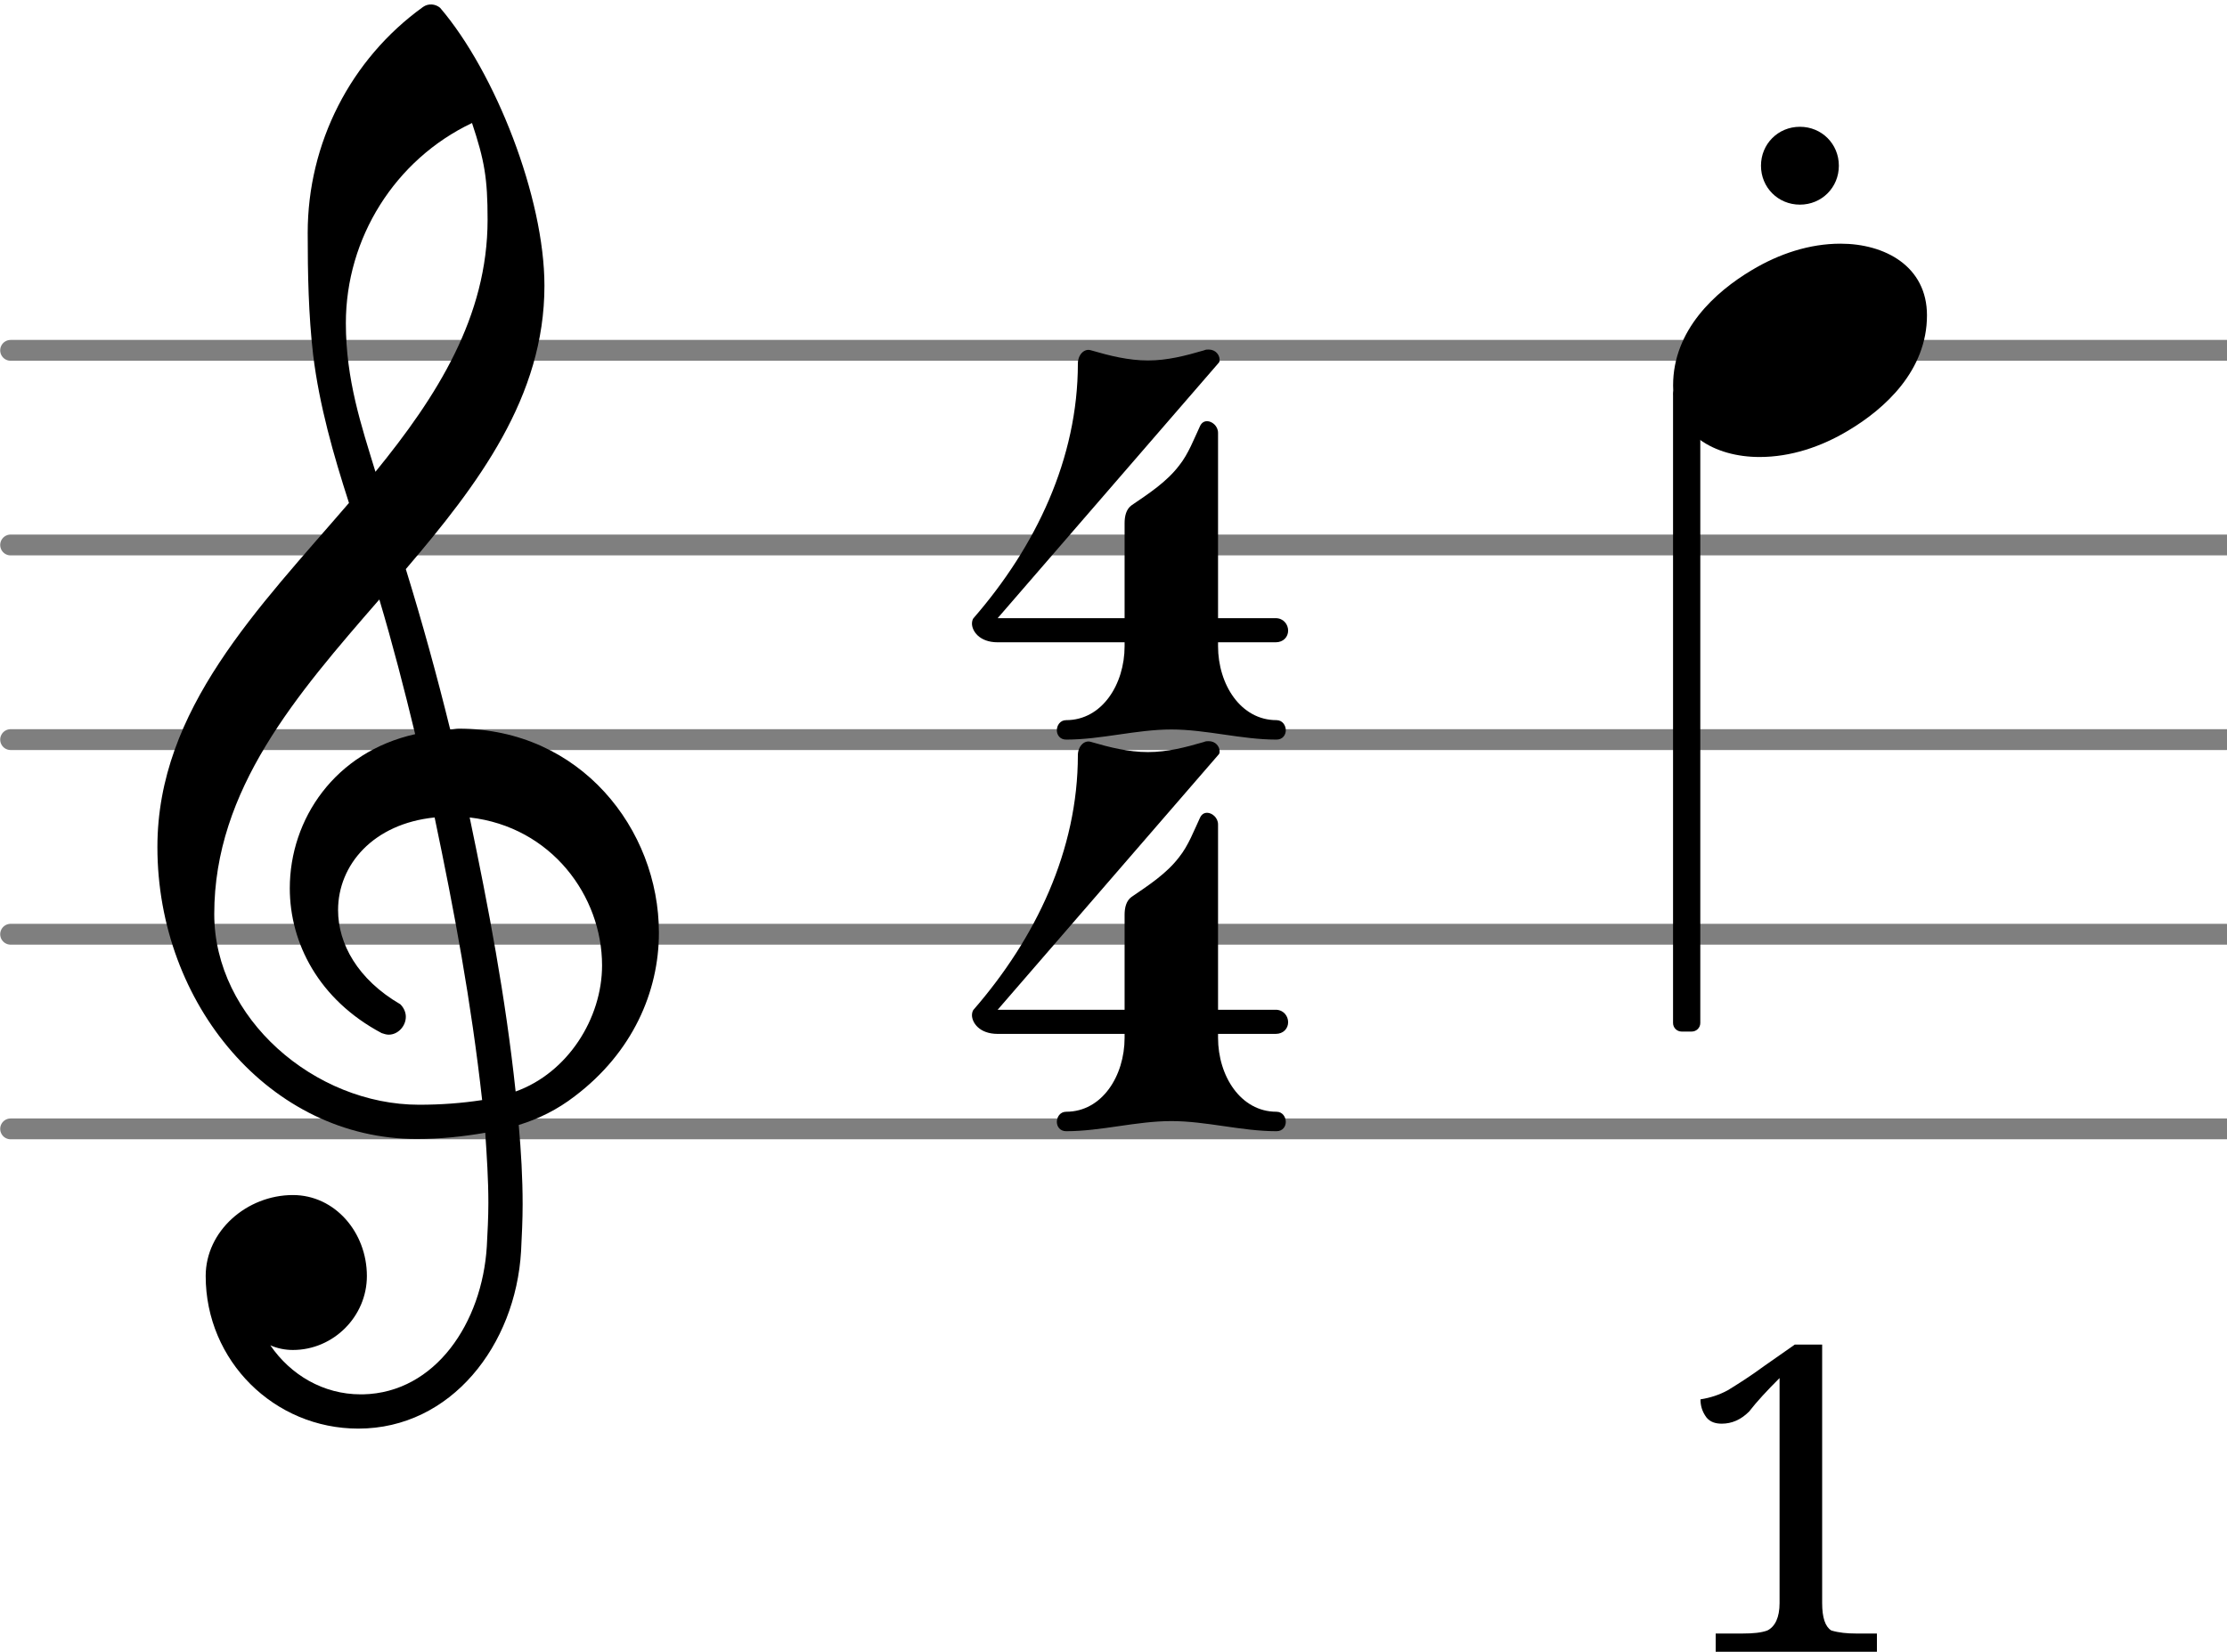
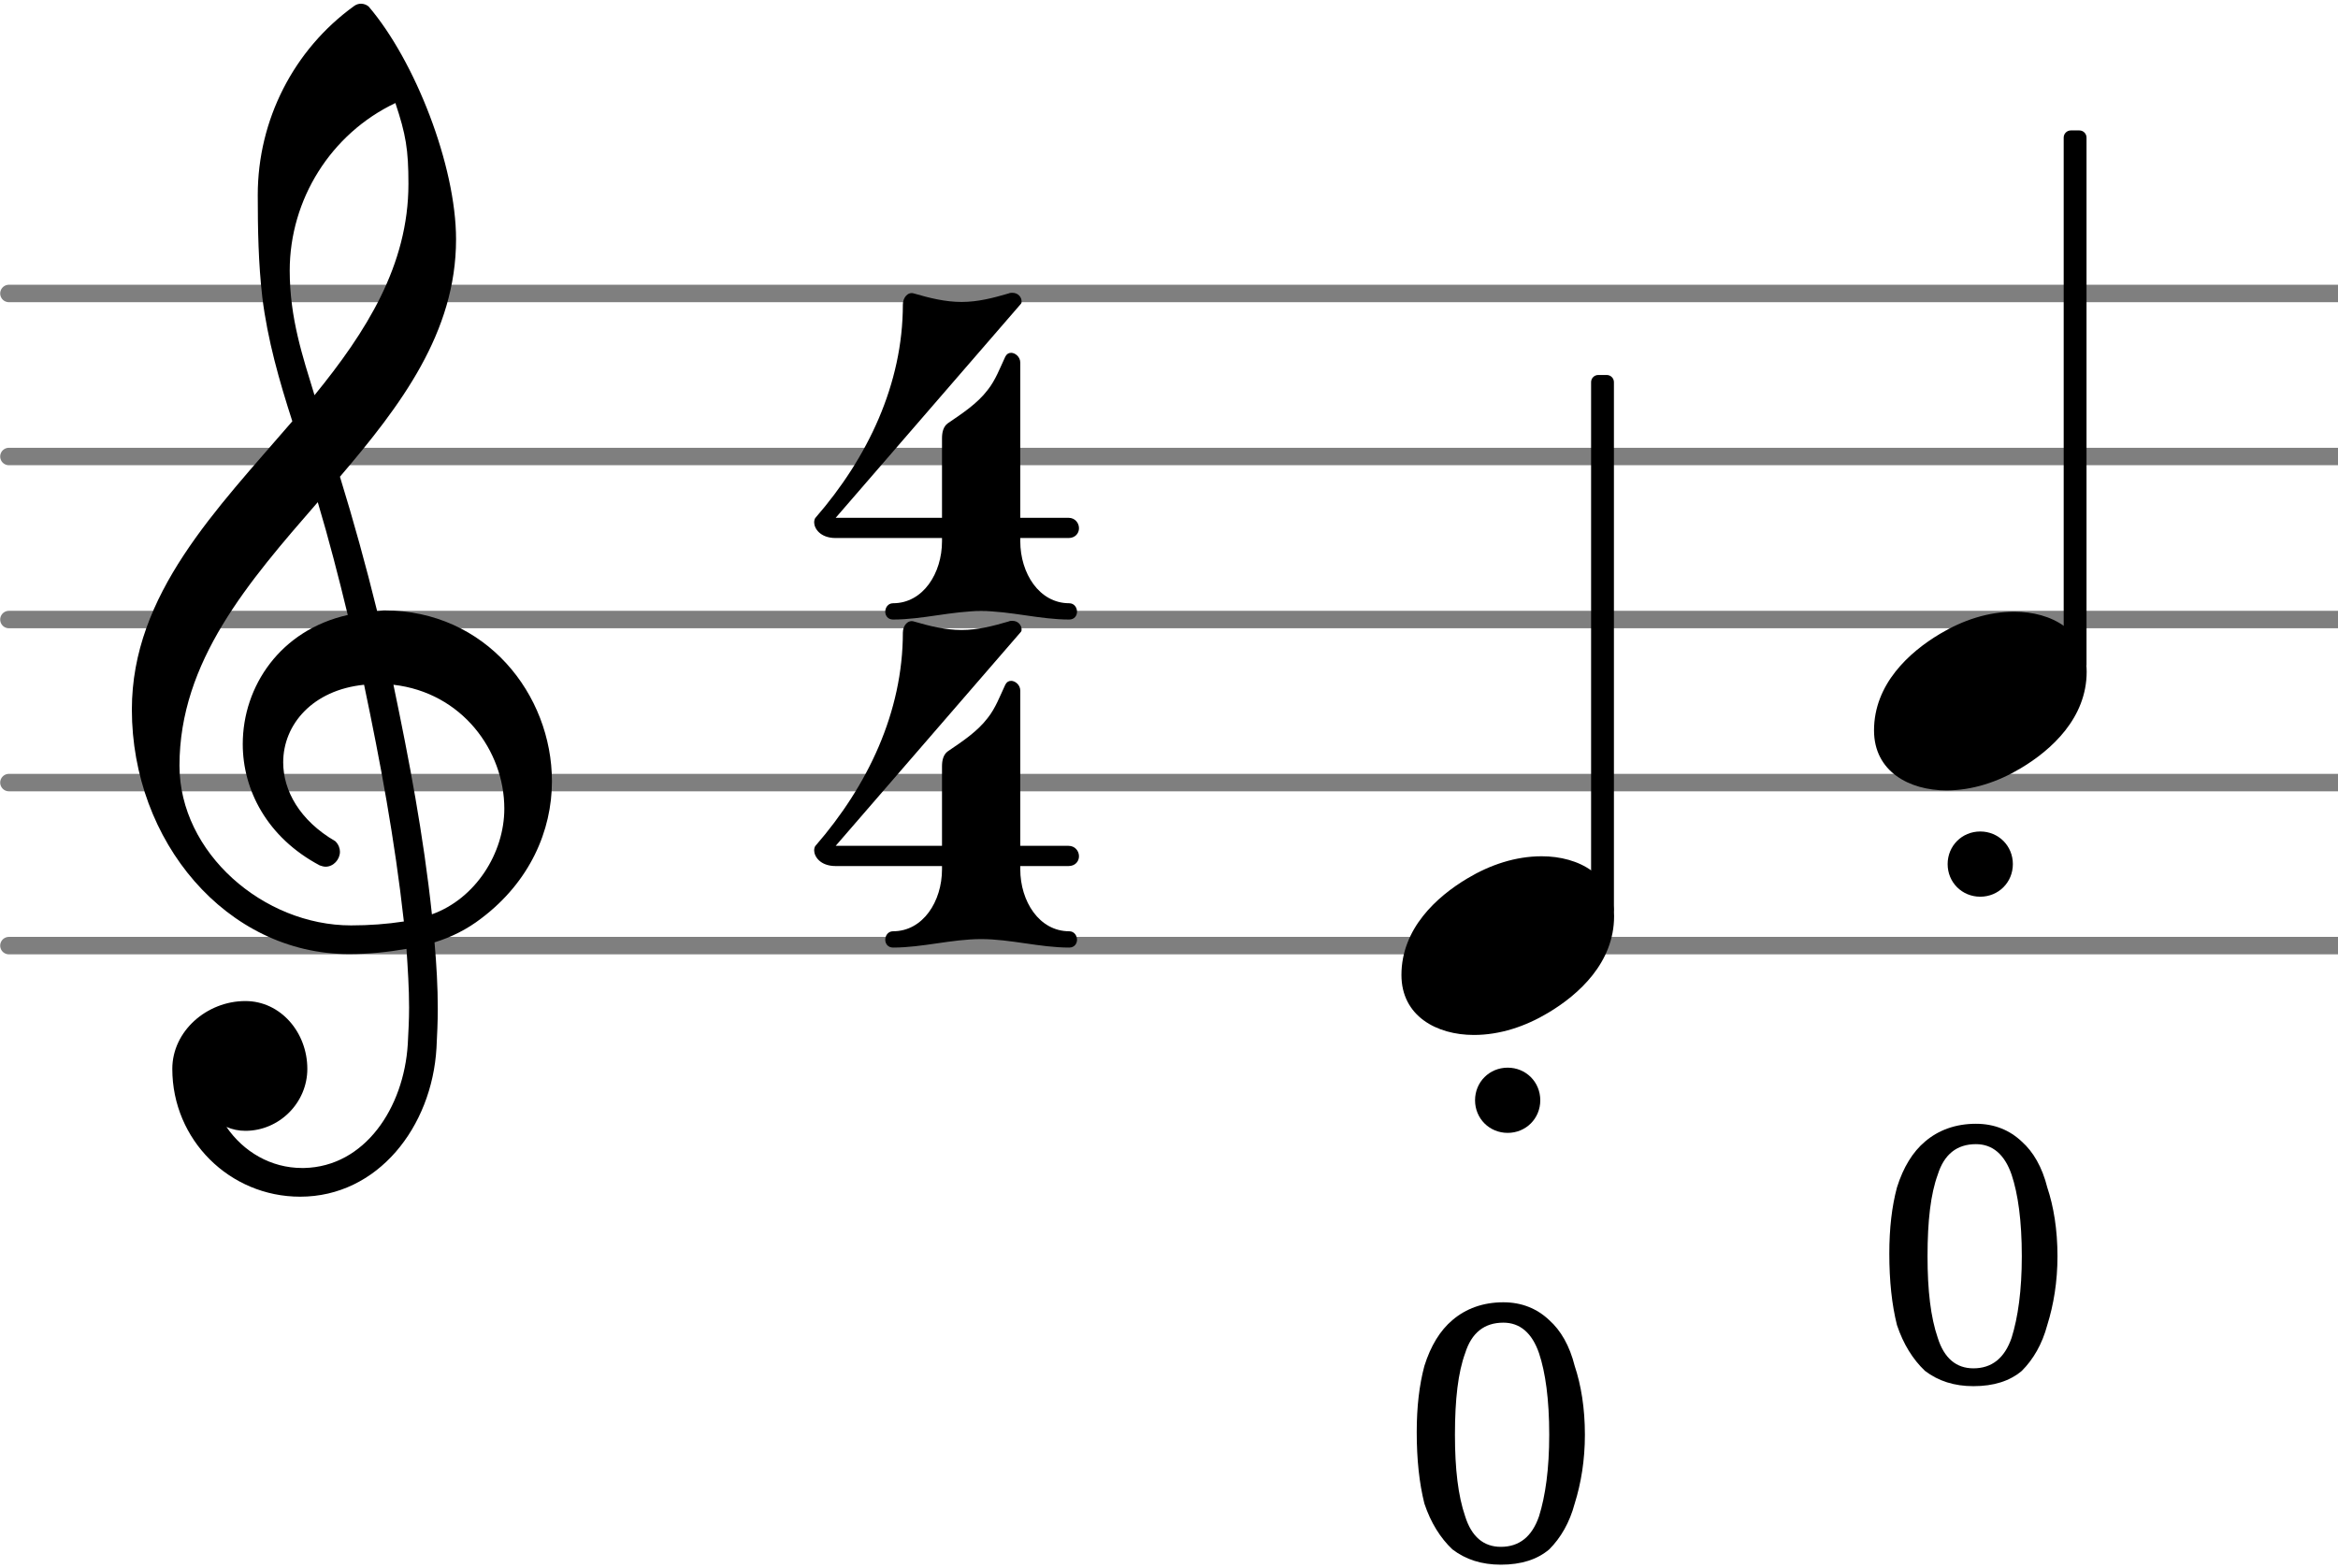
- <svg xmlns="http://www.w3.org/2000/svg" version="1.2" width="18.09mm" height="13.42mm" viewBox="0 -0.023 11.438 8.486">
+ <svg xmlns="http://www.w3.org/2000/svg" version="1.2" width="22.67mm" height="15.20mm" viewBox="0 -0.023 14.336 9.613">
  <style type="text/css">

tspan { white-space: pre; }

</style>
  <g color="rgb(49.804%, 49.804%, 49.804%)">
    <g transform="translate(0, 5.777)">
-       <line stroke-linejoin="round" stroke-linecap="round" stroke-width="0.107" stroke="currentColor" x1="0.054" y1="0" x2="11.438" y2="0" />
+       <line stroke-linejoin="round" stroke-linecap="round" stroke-width="0.107" stroke="currentColor" x1="0.054" y1="0" x2="14.336" y2="0" />
    </g>
    <g transform="translate(0, 4.777)">
-       <line stroke-linejoin="round" stroke-linecap="round" stroke-width="0.107" stroke="currentColor" x1="0.054" y1="0" x2="11.438" y2="0" />
+       <line stroke-linejoin="round" stroke-linecap="round" stroke-width="0.107" stroke="currentColor" x1="0.054" y1="0" x2="14.336" y2="0" />
    </g>
    <g transform="translate(0, 3.777)">
-       <line stroke-linejoin="round" stroke-linecap="round" stroke-width="0.107" stroke="currentColor" x1="0.054" y1="0" x2="11.438" y2="0" />
+       <line stroke-linejoin="round" stroke-linecap="round" stroke-width="0.107" stroke="currentColor" x1="0.054" y1="0" x2="14.336" y2="0" />
    </g>
    <g transform="translate(0, 2.777)">
-       <line stroke-linejoin="round" stroke-linecap="round" stroke-width="0.107" stroke="currentColor" x1="0.054" y1="0" x2="11.438" y2="0" />
+       <line stroke-linejoin="round" stroke-linecap="round" stroke-width="0.107" stroke="currentColor" x1="0.054" y1="0" x2="14.336" y2="0" />
    </g>
    <g transform="translate(0, 1.777)">
-       <line stroke-linejoin="round" stroke-linecap="round" stroke-width="0.107" stroke="currentColor" x1="0.054" y1="0" x2="11.438" y2="0" />
+       <line stroke-linejoin="round" stroke-linecap="round" stroke-width="0.107" stroke="currentColor" x1="0.054" y1="0" x2="14.336" y2="0" />
    </g>
  </g>
-   <g transform="translate(8.6631, 3.777)">
-     <rect x="-0.07" y="-1.821" width="0.14" height="3.321" ry="0.044" fill="currentColor" />
+   <g transform="translate(12.7245, 3.777)">
+     <rect x="-0.07" y="-3" width="0.14" height="3.321" ry="0.044" fill="currentColor" />
+   </g>
+   <g transform="translate(12.1428, 5.277)">
+     <path transform="scale(0.004, -0.004)" d="M-50 0c0 28 22 50 50 50s50 -22 50 -50s-22 -50 -50 -50s-50 22 -50 50z" fill="currentColor" />
+   </g>
+   <g transform="translate(11.4914, 8.4635)">
+     <text font-family="serif" font-size="2.2" text-anchor="start" fill="currentColor">
+       <tspan>0</tspan>
+     </text>
+   </g>
+   <g transform="translate(11.4914, 4.277)">
+     <path transform="scale(0.004, -0.004)" d="M215 137c57 0 111 -29 111 -92c0 -71 -54 -120 -101 -148c-35 -21 -74 -34 -114 -34c-57 0 -111 29 -111 92c0 71 54 120 101 148c35 21 74 34 114 34z" fill="currentColor" />
+   </g>
+   <g transform="translate(8.5934, 5.777)">
+     <path transform="scale(0.004, -0.004)" d="M215 137c57 0 111 -29 111 -92c0 -71 -54 -120 -101 -148c-35 -21 -74 -34 -114 -34c-57 0 -111 29 -111 92c0 71 54 120 101 148c35 21 74 34 114 34z" fill="currentColor" />
+   </g>
+   <g transform="translate(8.5934, 9.5584)">
+     <text font-family="serif" font-size="2.2" text-anchor="start" fill="currentColor">
+       <tspan>0</tspan>
+     </text>
+   </g>
+   <g transform="translate(9.2448, 6.7256)">
+     <path transform="scale(0.004, -0.004)" d="M-50 0c0 28 22 50 50 50s50 -22 50 -50s-22 -50 -50 -50s-50 22 -50 50z" fill="currentColor" />
+   </g>
+   <g transform="translate(0.8, 4.777)">
+     <path transform="scale(0.004, -0.004)" d="M378 263c4 0 7 1 11 1c156 0 257 -129 257 -262c0 -76 -34 -154 -108 -210c-22 -17 -46 -29 -72 -37c3 -34 5 -68 5 -102c0 -20 -1 -40 -2 -60c-7 -121 -90 -228 -209 -228c-108 0 -196 87 -196 196c0 58 53 104 112 104c54 0 95 -48 95 -104c0 -52 -43 -95 -95 -95 c-10 0 -20 2 -29 6c26 -38 68 -63 116 -63h3c93 2 153 92 159 190c1 19 2 37 2 56c0 30 -2 60 -4 90c-29 -5 -58 -8 -88 -8c-188 0 -333 173 -333 375c0 177 130 307 246 442c-20 62 -38 125 -46 190c-6 52 -7 104 -7 157c0 115 55 223 148 290c7 5 16 4 22 -1 c71 -83 134 -244 134 -357c0 -143 -85 -255 -178 -364c21 -68 40 -137 57 -206zM462 -202c67 24 111 94 111 162c0 89 -65 178 -170 190c24 -115 46 -230 59 -352zM75 26c0 -134 129 -245 263 -245c28 0 55 2 81 6c-14 126 -36 244 -61 363c-79 -8 -124 -61 -124 -119 c0 -43 25 -89 80 -121c5 -5 7 -11 7 -16c0 -12 -10 -23 -22 -23c-3 0 -6 1 -9 2c-81 43 -118 116 -118 186c0 89 58 175 161 198c-14 58 -29 116 -46 173c-106 -122 -212 -244 -212 -404zM406 1042c-99 -47 -162 -148 -162 -257c0 -73 20 -132 38 -191 c79 97 144 199 144 324c0 53 -4 76 -20 124z" fill="currentColor" />
  </g>
  <g transform="translate(5, 3.777)">
    <path transform="scale(0.004, -0.004)" d="M194 120h120c0 -49 29 -95 75 -95c8 0 12 -7 12 -13s-4 -12 -12 -12c-45 0 -90 13 -135 13s-90 -13 -135 -13c-8 0 -12 6 -12 12s4 13 12 13c46 0 75 46 75 95zM203 301c22 15 45 30 61 51c12 15 19 34 27 51c2 4 5 6 9 6c6 0 14 -6 14 -15v-238h74c10 0 16 -8 16 -16 s-6 -15 -16 -15h-74v-5h-120v5h-163c-24 0 -33 15 -33 24c0 3 1 6 2 7c80 92 134 205 134 327c0 11 8 20 17 17c24 -7 48 -13 73 -13s48 6 72 13c2 1 4 1 6 1c9 0 14 -7 14 -13c0 -2 0 -3 -2 -5l-283 -327h163v122c0 9 2 18 9 23z" fill="currentColor" />
  </g>
  <g transform="translate(5, 5.789)">
    <path transform="scale(0.004, -0.004)" d="M194 120h120c0 -49 29 -95 75 -95c8 0 12 -7 12 -13s-4 -12 -12 -12c-45 0 -90 13 -135 13s-90 -13 -135 -13c-8 0 -12 6 -12 12s4 13 12 13c46 0 75 46 75 95zM203 301c22 15 45 30 61 51c12 15 19 34 27 51c2 4 5 6 9 6c6 0 14 -6 14 -15v-238h74c10 0 16 -8 16 -16 s-6 -15 -16 -15h-74v-5h-120v5h-163c-24 0 -33 15 -33 24c0 3 1 6 2 7c80 92 134 205 134 327c0 11 8 20 17 17c24 -7 48 -13 73 -13s48 6 72 13c2 1 4 1 6 1c9 0 14 -7 14 -13c0 -2 0 -3 -2 -5l-283 -327h163v122c0 9 2 18 9 23z" fill="currentColor" />
  </g>
-   <g transform="translate(0.8, 4.777)">
-     <path transform="scale(0.004, -0.004)" d="M378 263c4 0 7 1 11 1c156 0 257 -129 257 -262c0 -76 -34 -154 -108 -210c-22 -17 -46 -29 -72 -37c3 -34 5 -68 5 -102c0 -20 -1 -40 -2 -60c-7 -121 -90 -228 -209 -228c-108 0 -196 87 -196 196c0 58 53 104 112 104c54 0 95 -48 95 -104c0 -52 -43 -95 -95 -95 c-10 0 -20 2 -29 6c26 -38 68 -63 116 -63h3c93 2 153 92 159 190c1 19 2 37 2 56c0 30 -2 60 -4 90c-29 -5 -58 -8 -88 -8c-188 0 -333 173 -333 375c0 177 130 307 246 442c-20 62 -38 125 -46 190c-6 52 -7 104 -7 157c0 115 55 223 148 290c7 5 16 4 22 -1 c71 -83 134 -244 134 -357c0 -143 -85 -255 -178 -364c21 -68 40 -137 57 -206zM462 -202c67 24 111 94 111 162c0 89 -65 178 -170 190c24 -115 46 -230 59 -352zM75 26c0 -134 129 -245 263 -245c28 0 55 2 81 6c-14 126 -36 244 -61 363c-79 -8 -124 -61 -124 -119 c0 -43 25 -89 80 -121c5 -5 7 -11 7 -16c0 -12 -10 -23 -22 -23c-3 0 -6 1 -9 2c-81 43 -118 116 -118 186c0 89 58 175 161 198c-14 58 -29 116 -46 173c-106 -122 -212 -244 -212 -404zM406 1042c-99 -47 -162 -148 -162 -257c0 -73 20 -132 38 -191 c79 97 144 199 144 324c0 53 -4 76 -20 124z" fill="currentColor" />
-   </g>
-   <g transform="translate(9.2448, 0.8284)">
-     <path transform="scale(0.004, -0.004)" d="M-50 0c0 28 22 50 50 50s50 -22 50 -50s-22 -50 -50 -50s-50 22 -50 50z" fill="currentColor" />
-   </g>
-   <g transform="translate(8.5934, 8.4635)">
-     <text font-family="serif" font-size="2.2" text-anchor="start" fill="currentColor">
-       <tspan>1</tspan>
-     </text>
-   </g>
-   <g transform="translate(8.5934, 1.777)">
-     <path transform="scale(0.004, -0.004)" d="M215 137c57 0 111 -29 111 -92c0 -71 -54 -120 -101 -148c-35 -21 -74 -34 -114 -34c-57 0 -111 29 -111 92c0 71 54 120 101 148c35 21 74 34 114 34z" fill="currentColor" />
+   <g transform="translate(9.8264, 3.777)">
+     <rect x="-0.07" y="-1.5" width="0.14" height="3.321" ry="0.044" fill="currentColor" />
  </g>
</svg>
